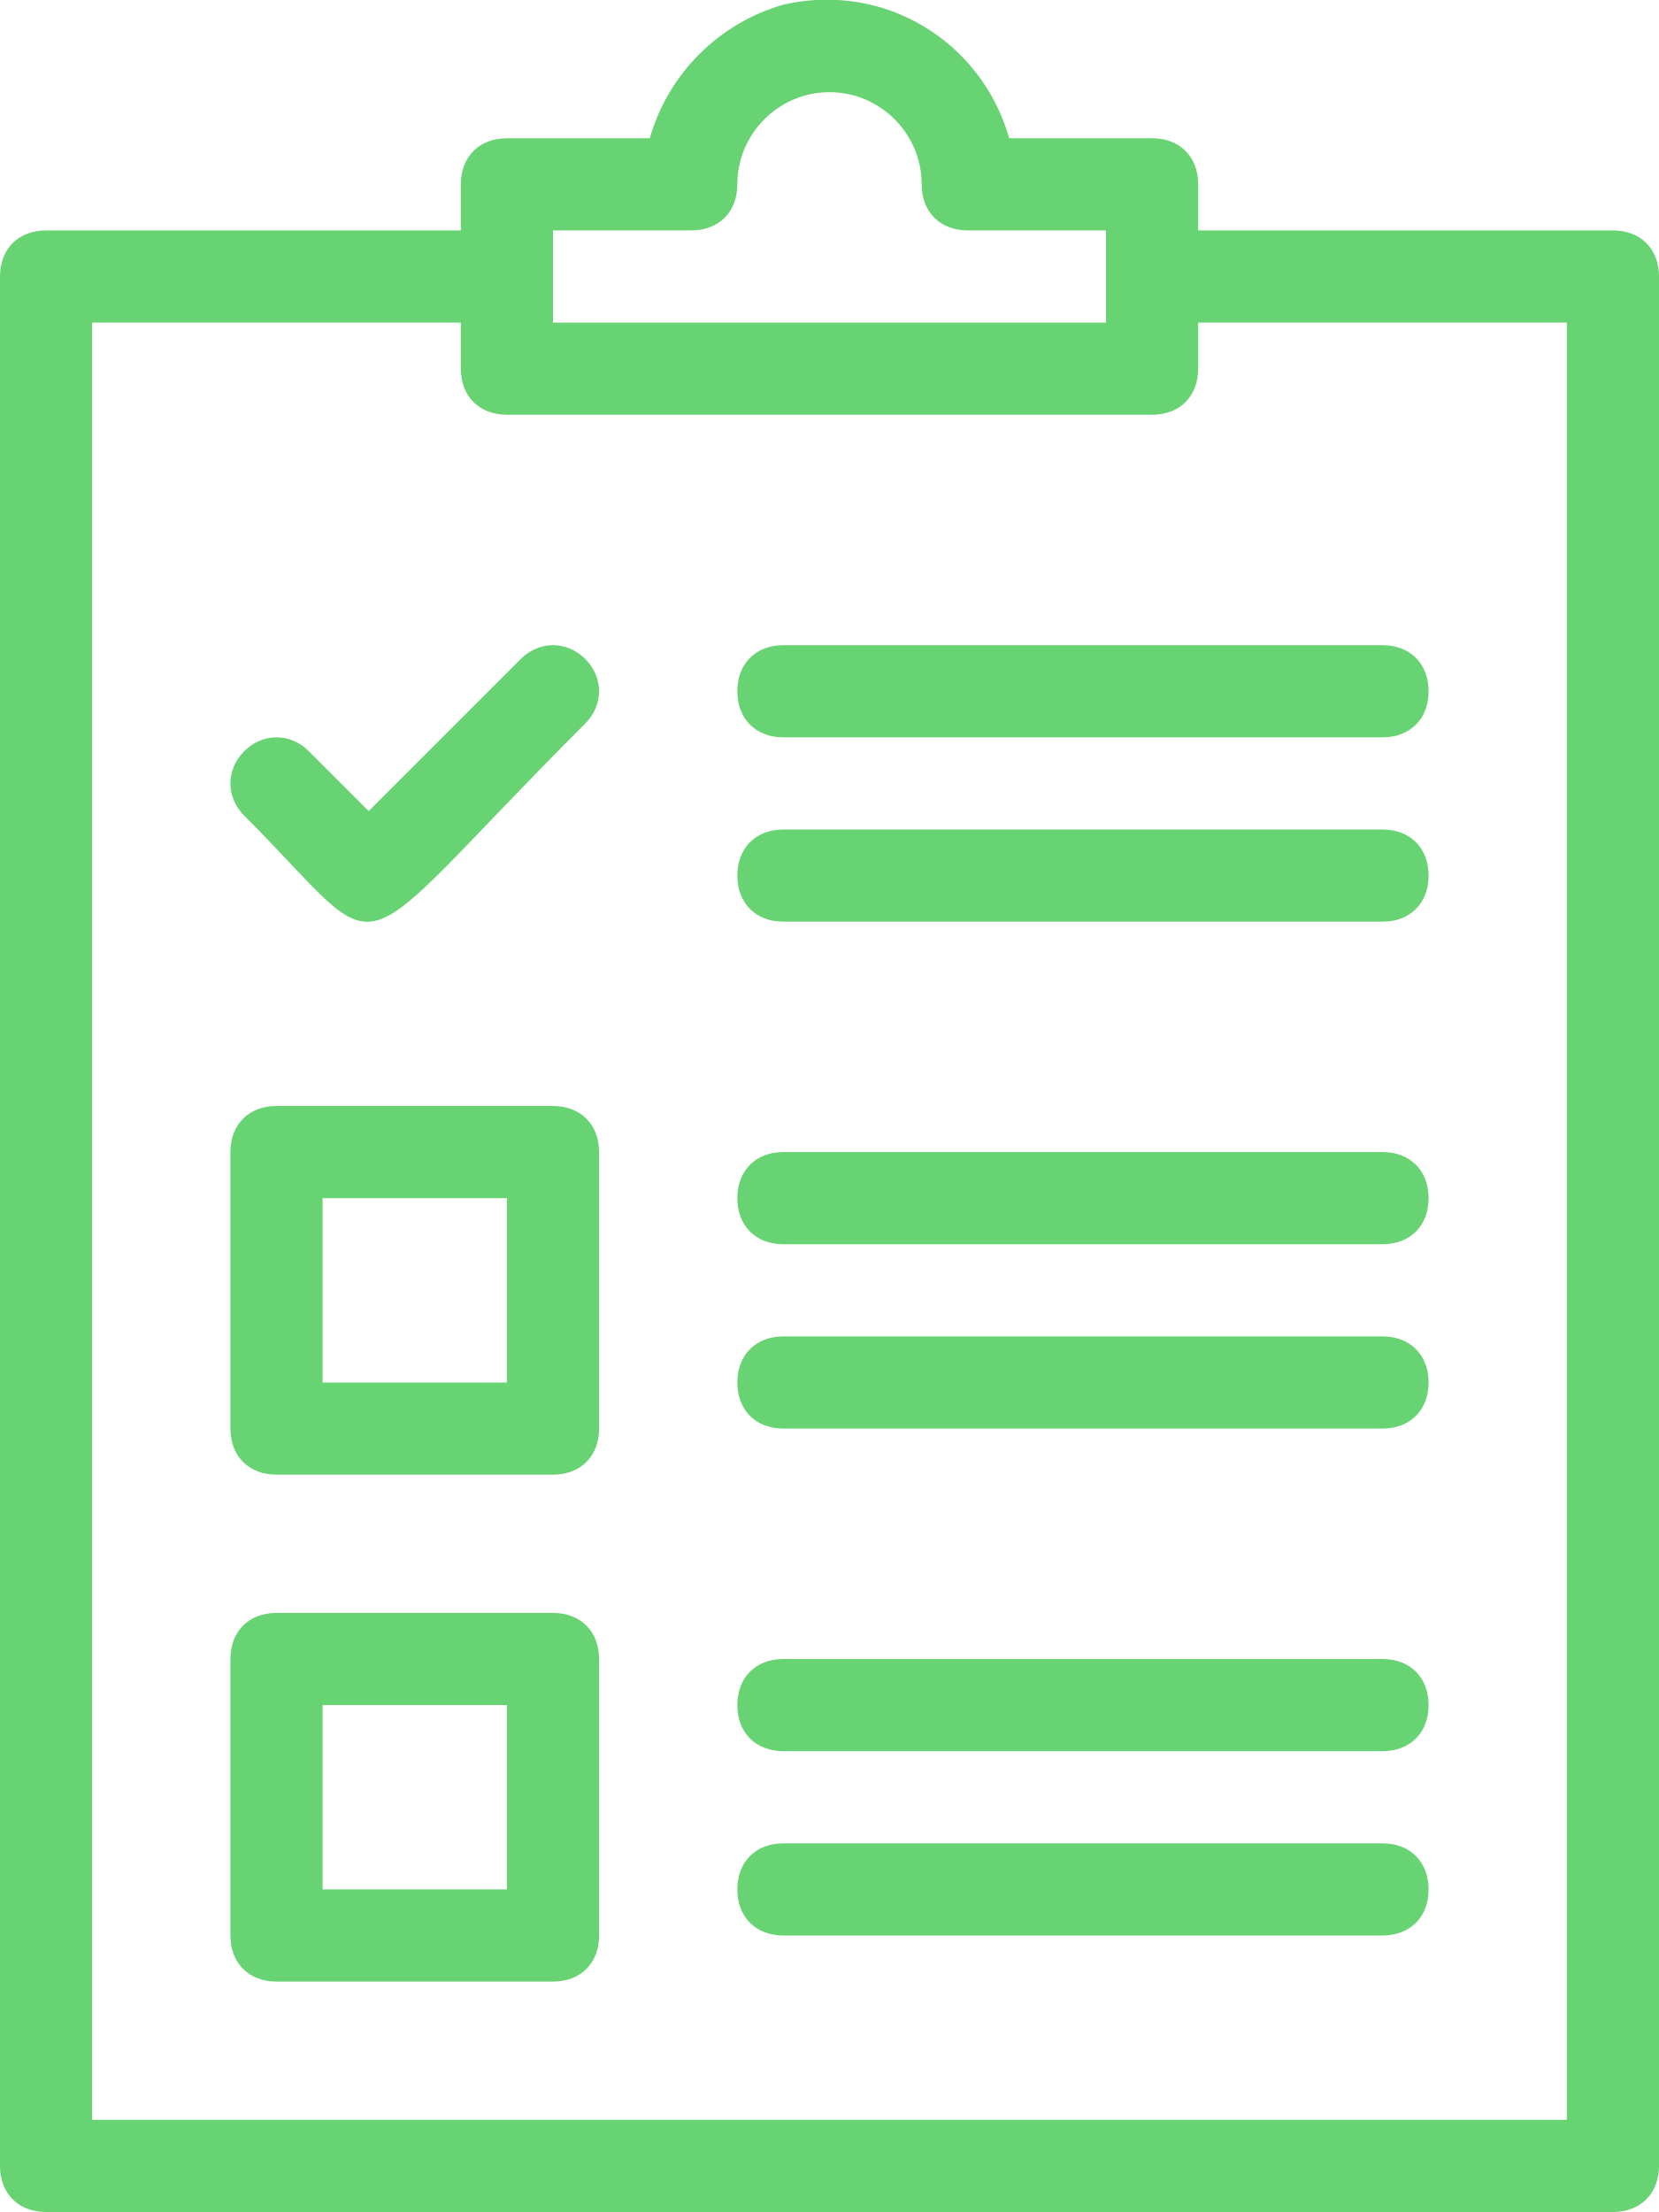
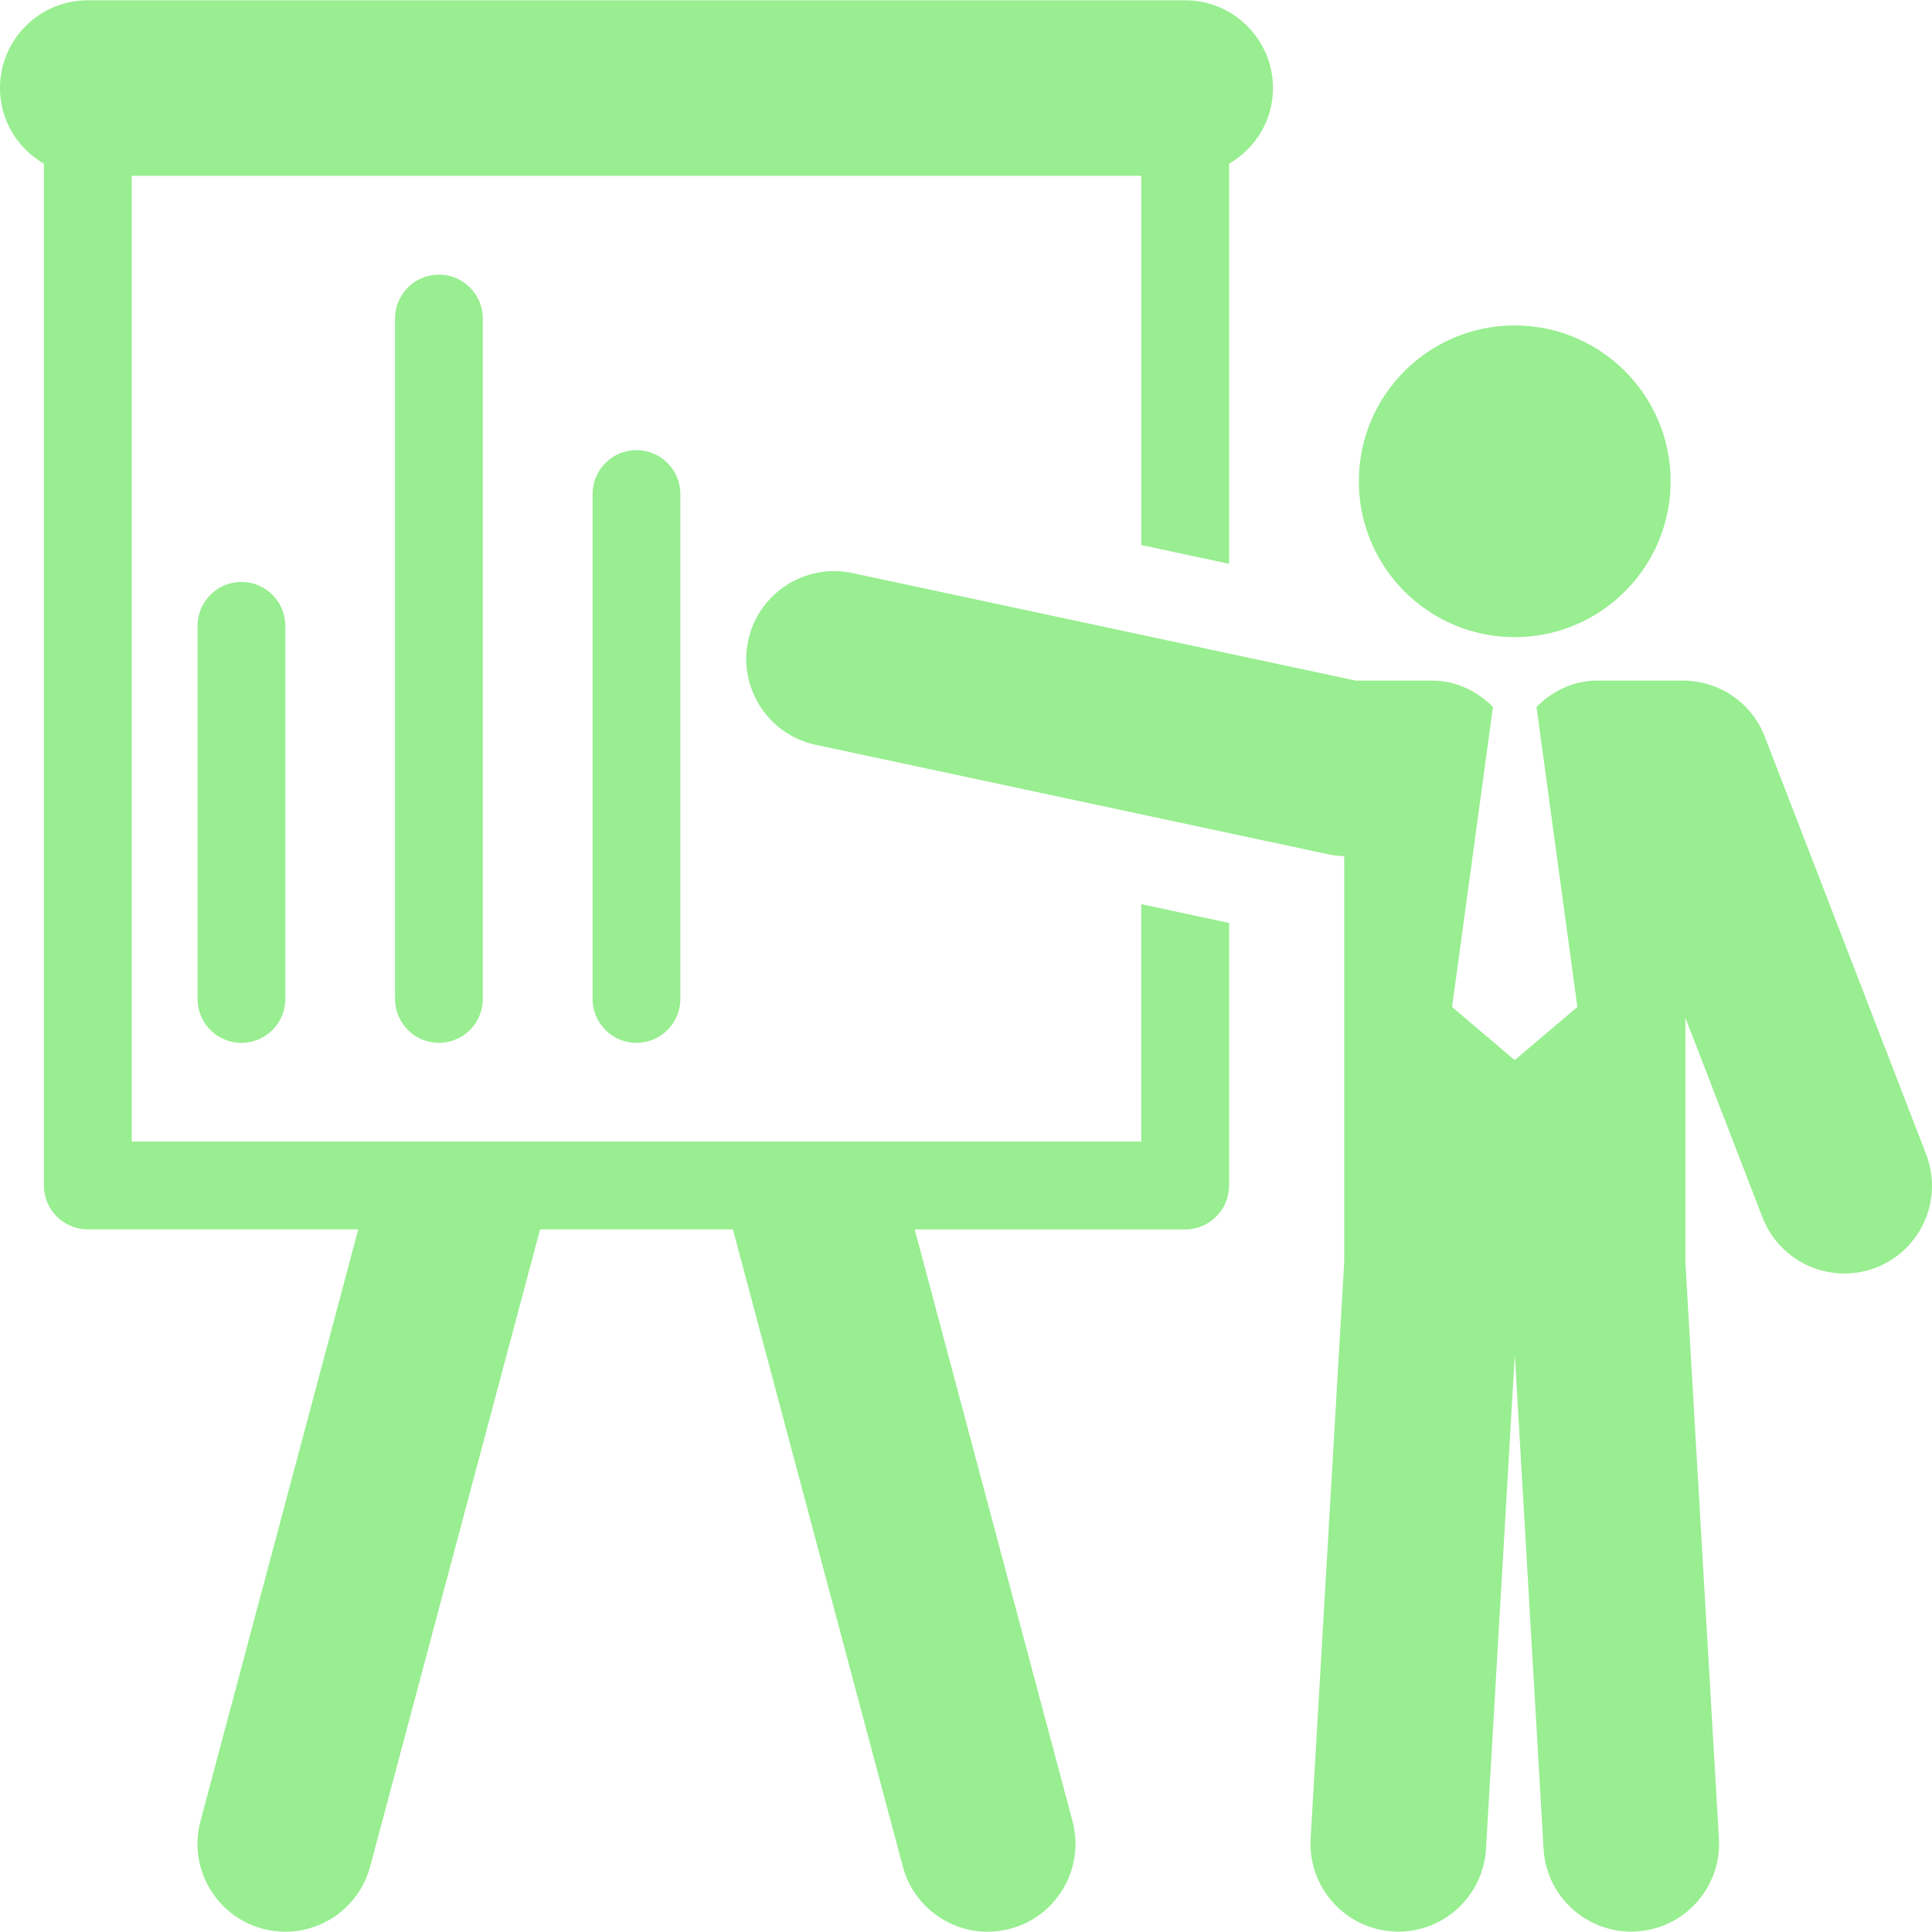
- <svg xmlns="http://www.w3.org/2000/svg" version="1.1" id="Warstwa_1" x="0px" y="0px" viewBox="0 0 36 48" style="enable-background:new 0 0 36 48;" xml:space="preserve">
-   <style type="text/css">
- 	.st0{fill:#68D372;}
- </style>
-   <path class="st0" d="M35,5h-9V4c0-0.6-0.4-1-1-1h-3.1c-0.6-2.1-2.7-3.4-4.9-2.9c-1.4,0.4-2.5,1.5-2.9,2.9H11c-0.6,0-1,0.4-1,1v1H1  C0.4,5,0,5.4,0,6v41c0,0.6,0.4,1,1,1h34c0.6,0,1-0.4,1-1V6C36,5.4,35.6,5,35,5z M12,5h3c0.6,0,1-0.4,1-1c0-1.1,0.9-2,2-2s2,0.9,2,2  c0,0.6,0.4,1,1,1h3v2H12V5z M34,46H2V7h8v1c0,0.6,0.4,1,1,1h14c0.6,0,1-0.4,1-1V7h8V46z" />
-   <path class="st0" d="M12,35H6c-0.6,0-1,0.4-1,1v6c0,0.6,0.4,1,1,1h6c0.6,0,1-0.4,1-1v-6C13,35.4,12.6,35,12,35z M11,41H7v-4h4V41z" />
-   <path class="st0" d="M12,24H6c-0.6,0-1,0.4-1,1v6c0,0.6,0.4,1,1,1h6c0.6,0,1-0.4,1-1v-6C13,24.4,12.6,24,12,24z M11,30H7v-4h4V30z" />
-   <path class="st0" d="M30,18H17c-0.6,0-1,0.4-1,1s0.4,1,1,1h13c0.6,0,1-0.4,1-1S30.6,18,30,18z" />
-   <path class="st0" d="M17,14c-0.6,0-1,0.4-1,1s0.4,1,1,1h13c0.6,0,1-0.4,1-1s-0.4-1-1-1H17z" />
-   <path class="st0" d="M30,29H17c-0.6,0-1,0.4-1,1s0.4,1,1,1h13c0.6,0,1-0.4,1-1S30.6,29,30,29z" />
-   <path class="st0" d="M30,25H17c-0.6,0-1,0.4-1,1s0.4,1,1,1h13c0.6,0,1-0.4,1-1S30.6,25,30,25z" />
-   <path class="st0" d="M30,40H17c-0.6,0-1,0.4-1,1s0.4,1,1,1h13c0.6,0,1-0.4,1-1S30.6,40,30,40z" />
-   <path class="st0" d="M30,36H17c-0.6,0-1,0.4-1,1s0.4,1,1,1h13c0.6,0,1-0.4,1-1S30.6,36,30,36z" />
-   <path class="st0" d="M11.3,14.3L8,17.6l-1.3-1.3c-0.4-0.4-1-0.4-1.4,0s-0.4,1,0,1.4c3.3,3.3,2,3.4,7.4-2c0.4-0.4,0.4-1,0-1.4  C12.3,13.9,11.7,13.9,11.3,14.3z" />
+ <svg xmlns="http://www.w3.org/2000/svg" version="1.1" id="Capa_1" x="0px" y="0px" viewBox="0 0 47 47" style="enable-background:new 0 0 47 47;" xml:space="preserve">
+   <g>
+     <g id="Layer_1_11_">
+       <g>
+         <path d="M27.764,27.771H3.204V4.278h24.56v8.981l2.137,0.456V3.982c0.637-0.37,1.067-1.051,1.067-1.839 c0-1.179-0.956-2.136-2.136-2.136H2.136C0.956,0.007,0,0.964,0,2.143c0,0.789,0.432,1.469,1.068,1.839v24.857 c0,0.589,0.478,1.068,1.067,1.068h6.581l-3.84,14.398C4.573,45.444,5.25,46.616,6.39,46.92c0.185,0.049,0.37,0.073,0.552,0.073 c0.943,0,1.808-0.631,2.063-1.586l4.134-15.5h4.69l4.134,15.5c0.255,0.955,1.118,1.586,2.062,1.586 c0.183,0,0.367-0.023,0.553-0.073c1.14-0.304,1.816-1.476,1.514-2.614l-3.84-14.398h6.581c0.59,0,1.067-0.479,1.067-1.068v-6.387 l-2.137-0.457V27.771z" fill="#000000" style="fill: rgb(152, 238, 144);" />
+         <path d="M36.848,15.5c2.092,0,3.793-1.698,3.793-3.791c0-2.095-1.701-3.792-3.793-3.792c-2.091,0-3.791,1.696-3.791,3.792 C33.057,13.802,34.757,15.5,36.848,15.5z" fill="#000000" style="fill: rgb(152, 238, 144);" />
+         <path d="M46.855,28.075l-3.922-10.152c-0.315-0.823-1.108-1.366-1.99-1.366h-2.084c-0.586,0-1.098,0.256-1.48,0.641l0.994,7.299 l-1.525,1.293l-1.523-1.293l0.994-7.299c-0.385-0.385-0.896-0.641-1.482-0.641H32.98l-12.244-2.616 c-1.153-0.246-2.288,0.49-2.535,1.643c-0.246,1.154,0.489,2.289,1.643,2.535l12.463,2.662c0.129,0.028,0.262,0.043,0.394,0.046 v9.879l-0.817,14.025c-0.066,1.177,0.831,2.187,2.01,2.256c0.041,0.003,0.084,0.004,0.125,0.004c1.123,0,2.063-0.876,2.131-2.012 l0.701-12.029l0.7,12.029c0.066,1.136,1.009,2.012,2.132,2.012c0.041,0,0.084-0.001,0.125-0.004 c1.178-0.069,2.076-1.079,2.008-2.256L41,30.706v-5.948l1.876,4.856c0.425,1.102,1.664,1.646,2.763,1.223 C46.734,30.412,47.281,29.176,46.855,28.075z" fill="#000000" style="fill: rgb(152, 238, 144);" />
+         <path d="M4.806,15.225v9.077c0,0.59,0.478,1.068,1.067,1.068c0.591,0,1.068-0.479,1.068-1.068v-9.077 c0-0.589-0.478-1.068-1.068-1.068S4.806,14.635,4.806,15.225z" fill="#000000" style="fill: rgb(152, 238, 144);" />
+         <path d="M9.61,7.749v16.552c0,0.591,0.478,1.068,1.068,1.068c0.59,0,1.067-0.478,1.067-1.068V7.749 c0-0.59-0.478-1.068-1.067-1.068C10.088,6.681,9.61,7.159,9.61,7.749z" fill="#000000" style="fill: rgb(152, 238, 144);" />
+         <path d="M14.416,12.019v12.282c0,0.591,0.478,1.068,1.067,1.068c0.591,0,1.068-0.478,1.068-1.068V12.019 c0-0.59-0.478-1.068-1.068-1.068C14.894,10.951,14.416,11.429,14.416,12.019z" fill="#000000" style="fill: rgb(152, 238, 144);" />
+       </g>
+     </g>
+   </g>
</svg>
